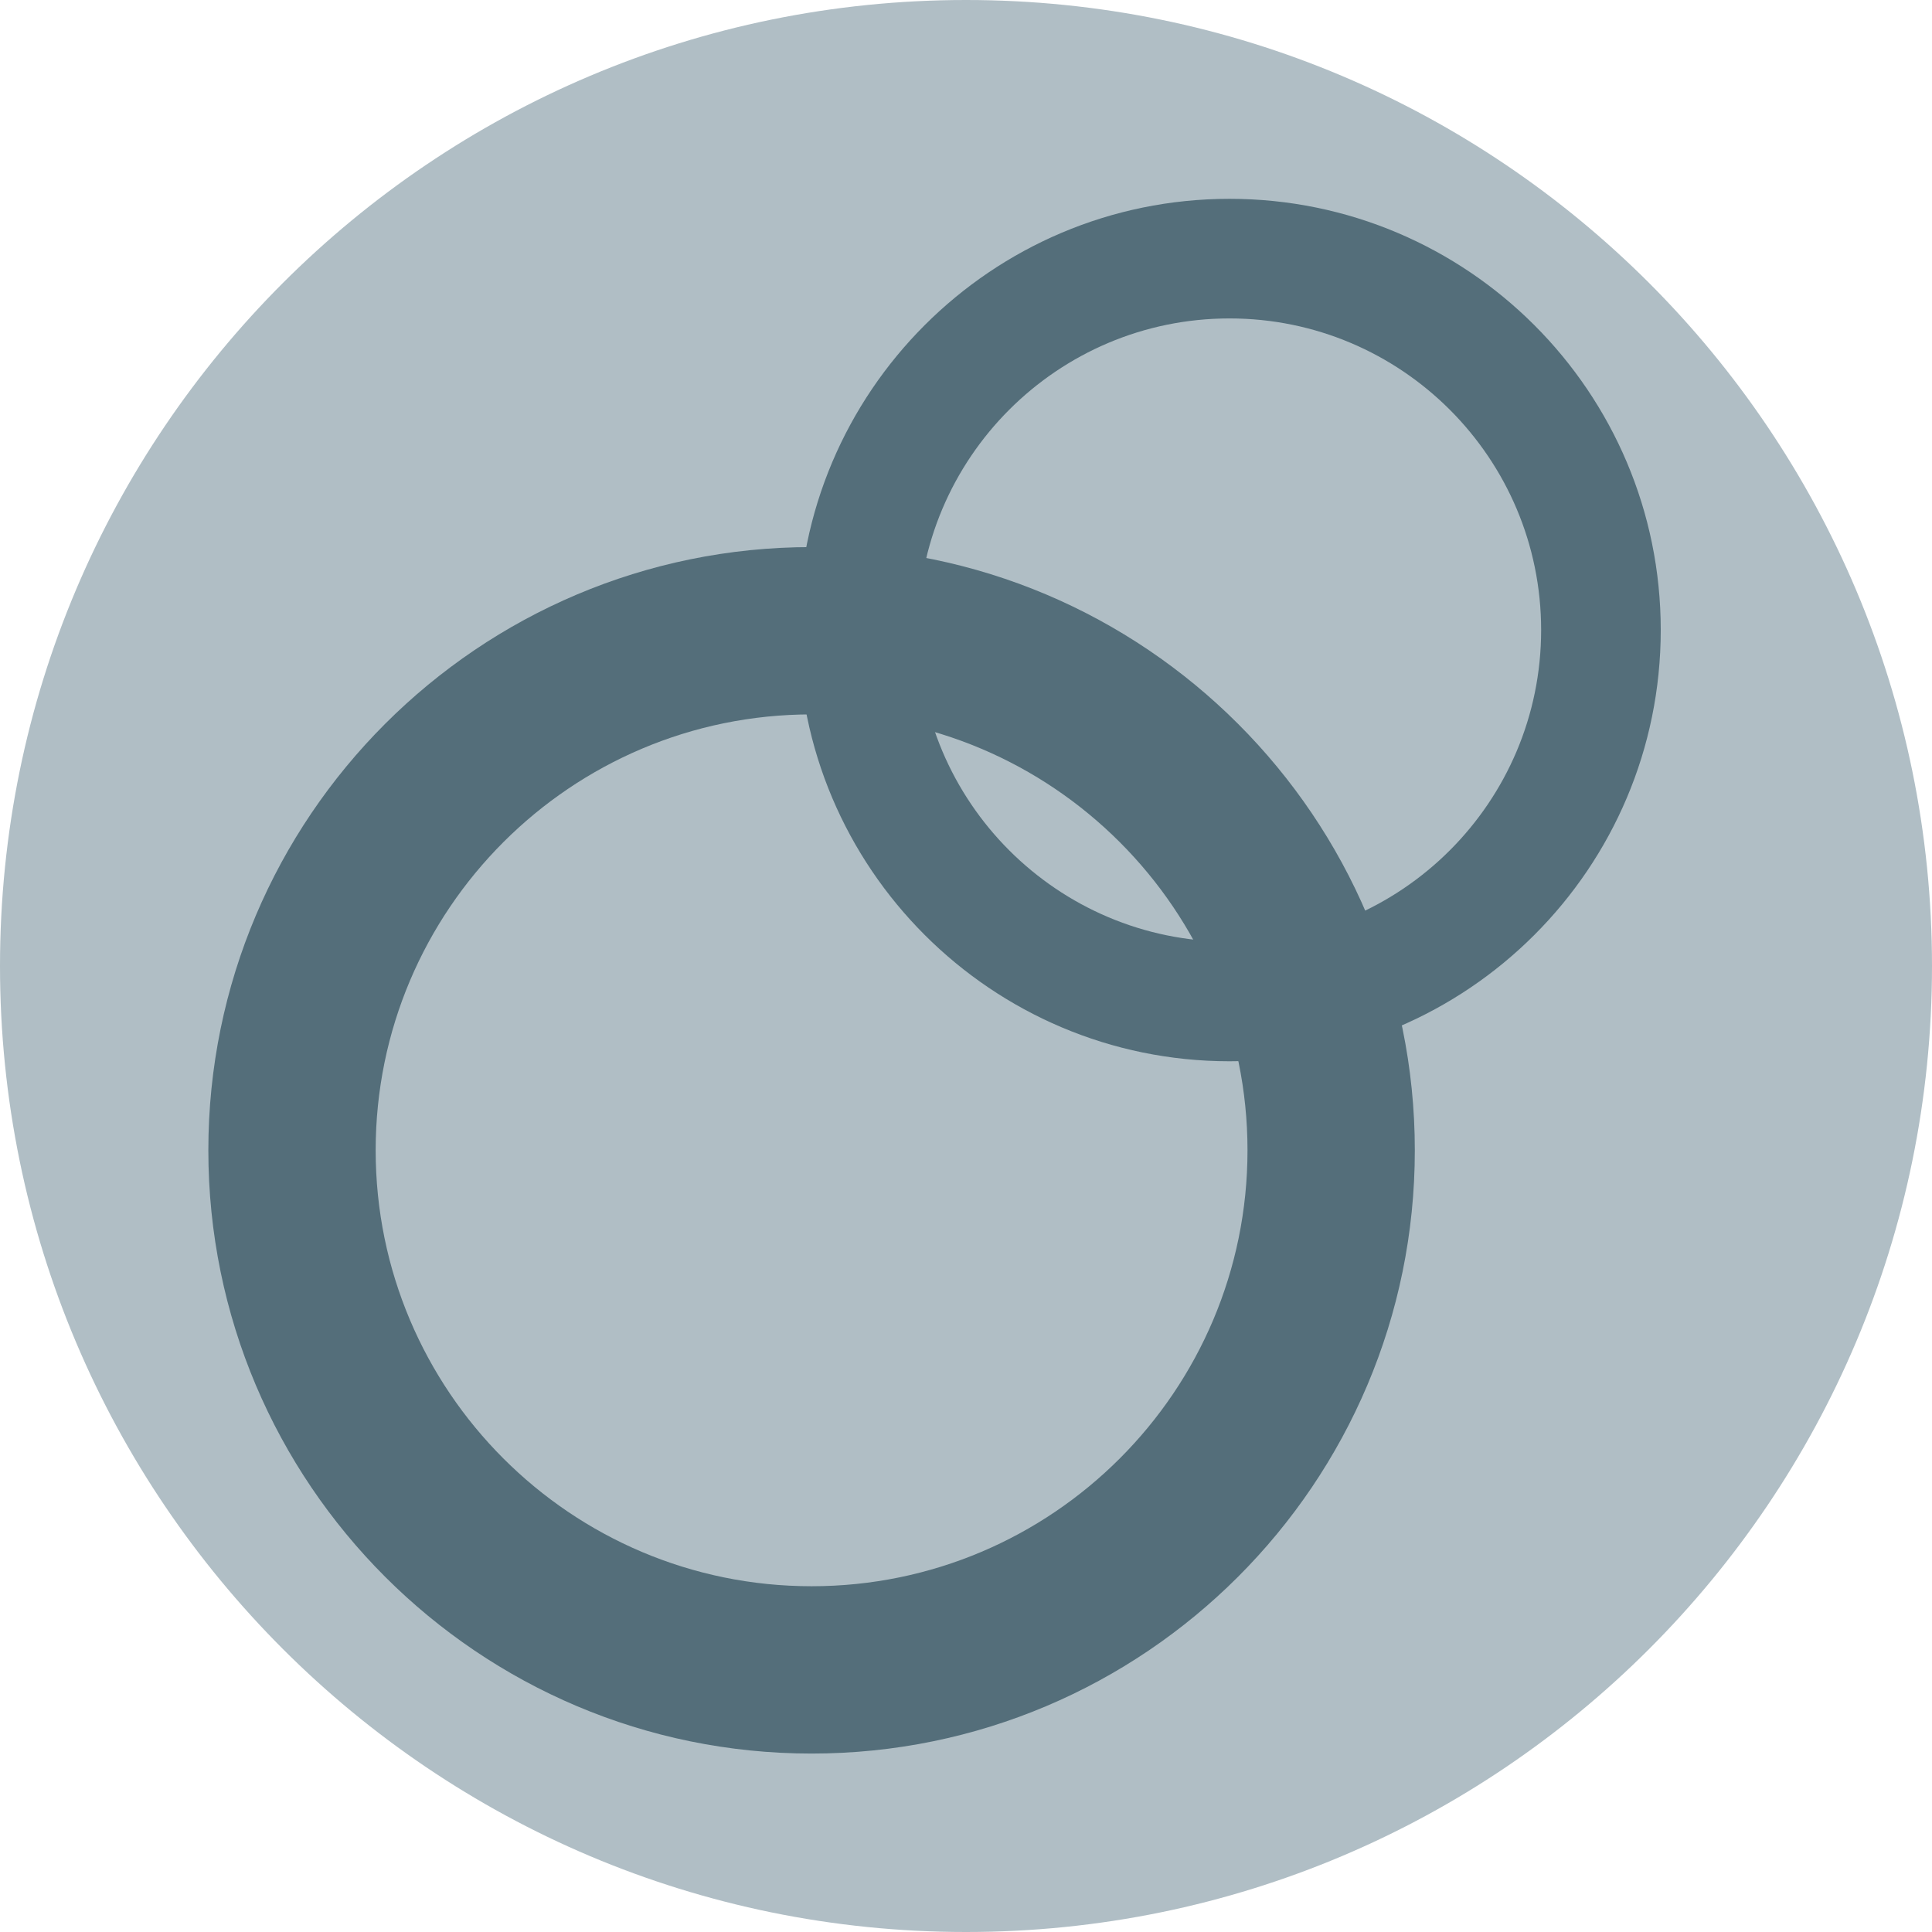
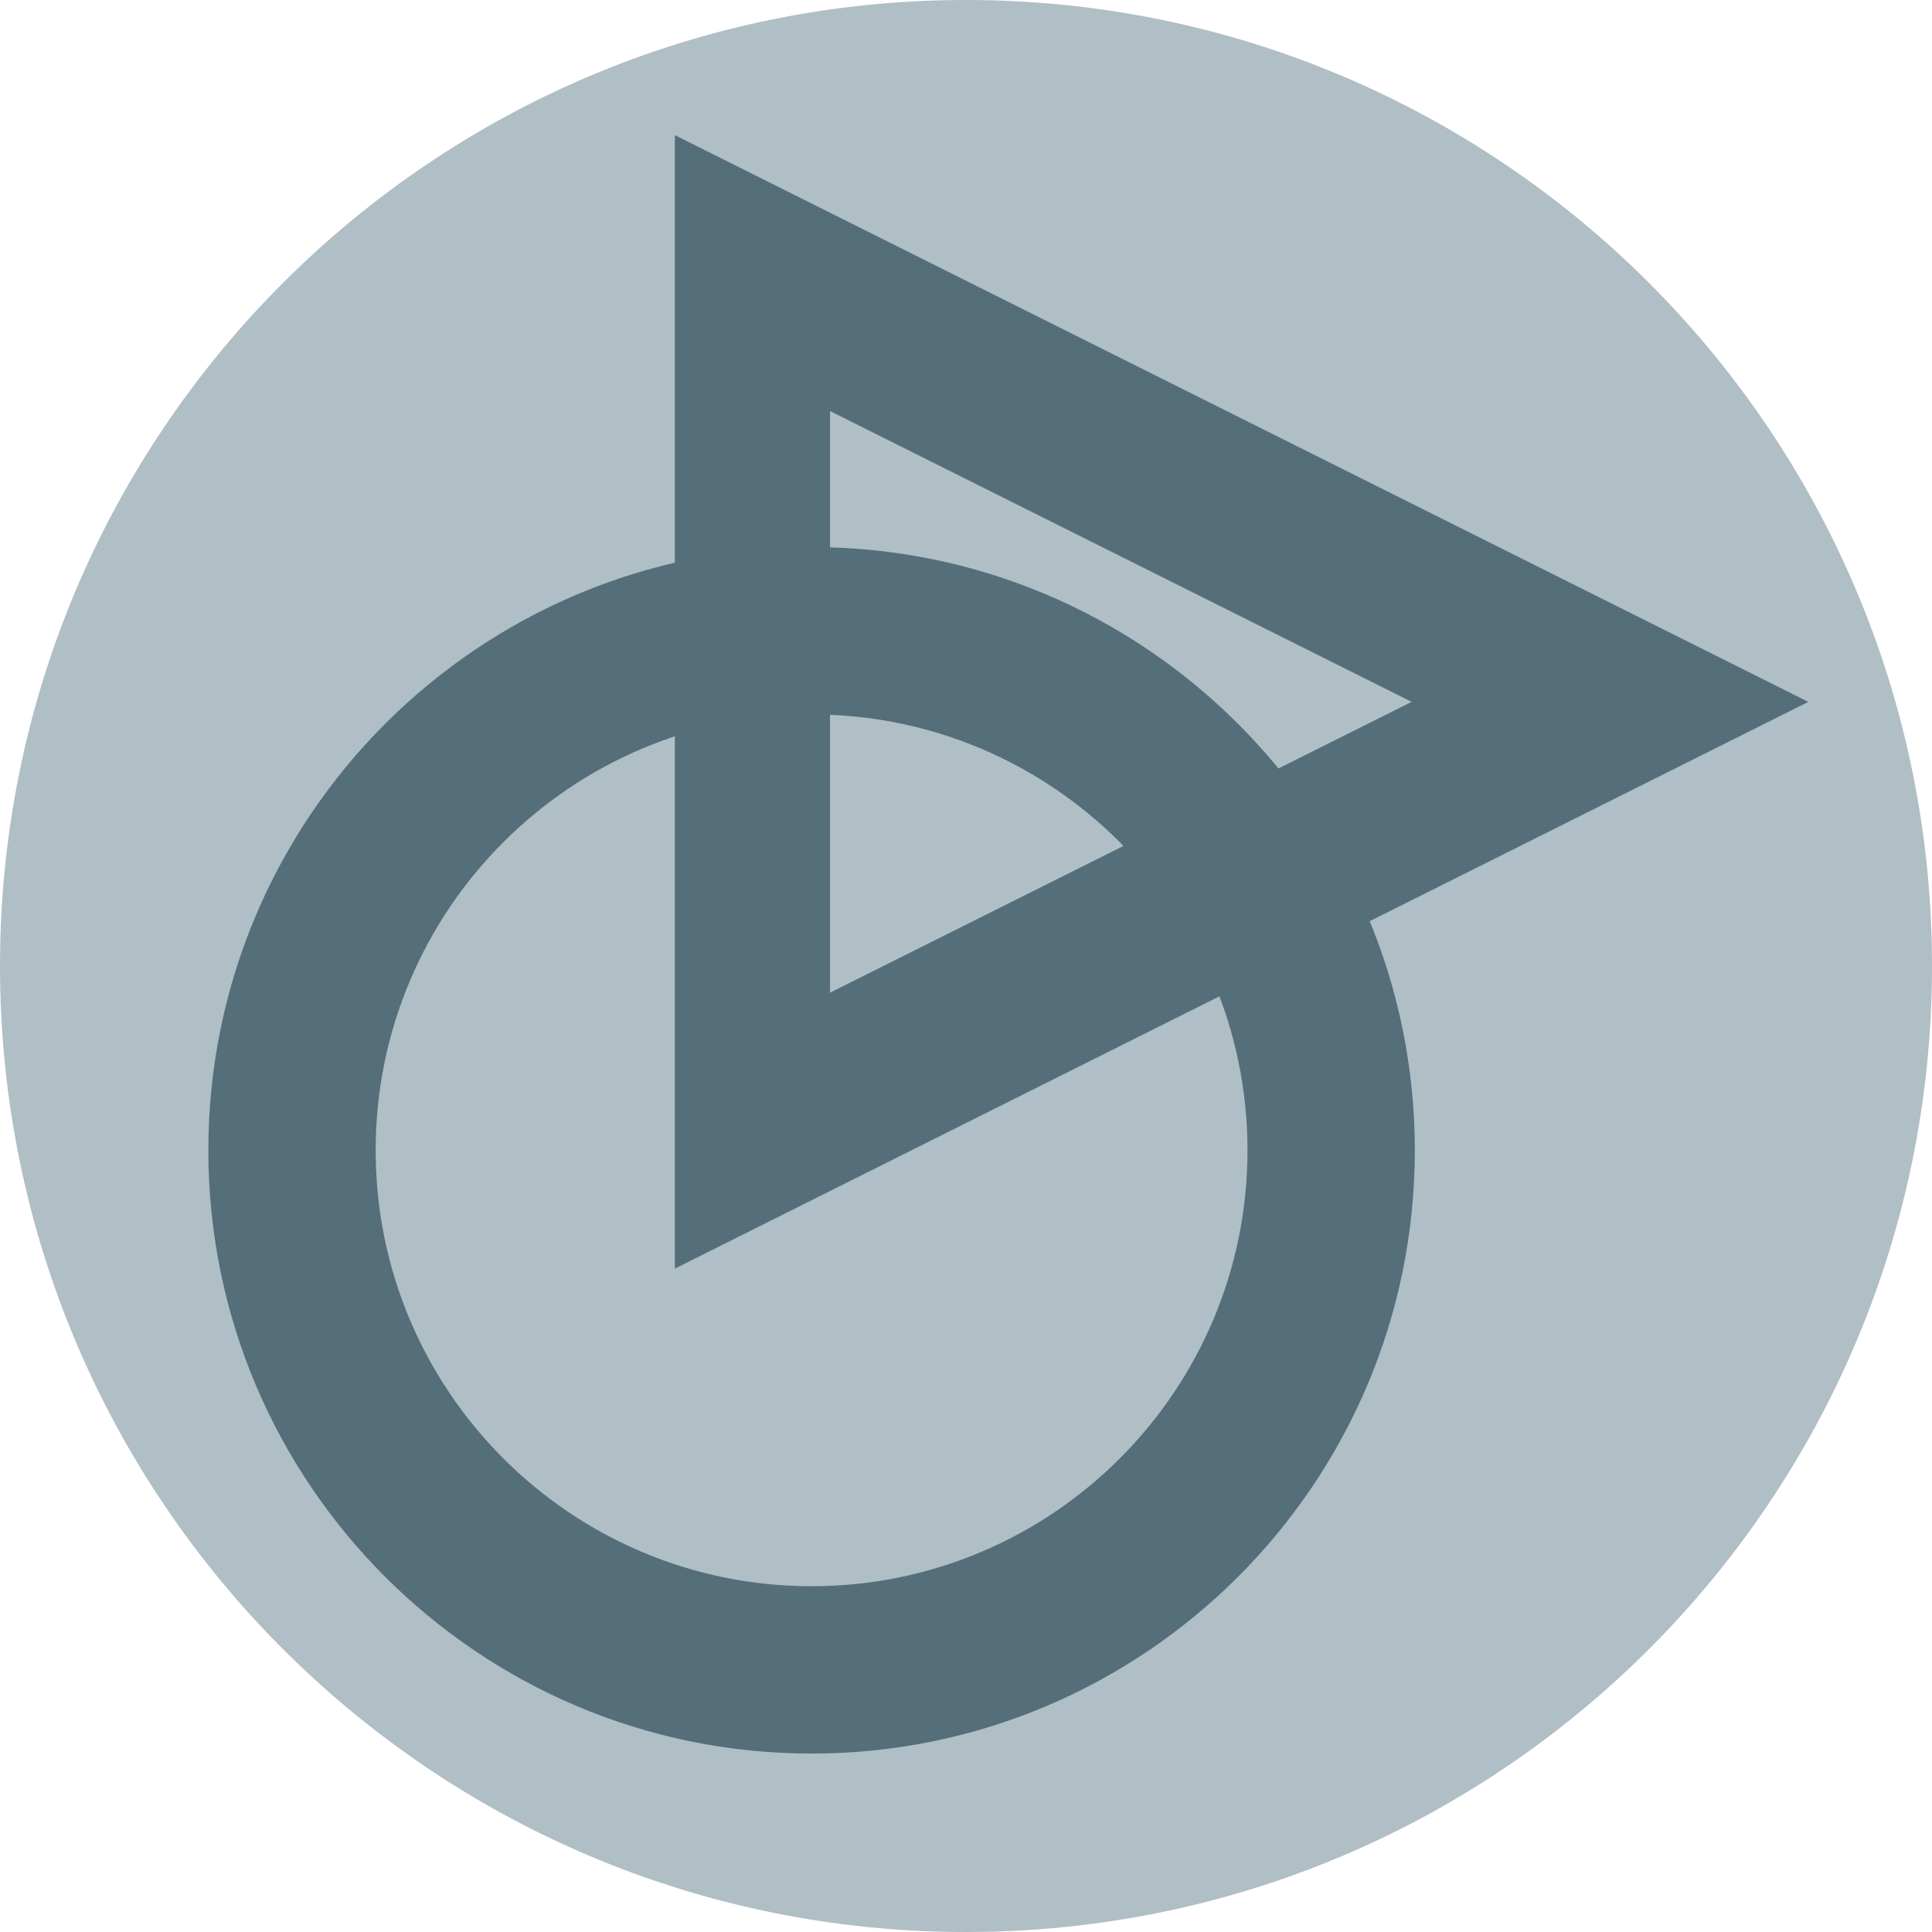
<svg xmlns="http://www.w3.org/2000/svg" width="100%" height="100%" viewBox="0 0 1024 1024" version="1.1" xml:space="preserve" style="fill-rule:evenodd;clip-rule:evenodd;stroke-linejoin:round;stroke-miterlimit:2;">
  <g transform="matrix(21.3333,0,0,21.3333,1.76138,23.1756)">
    <g transform="matrix(0.0480284,0,0,0.0480284,-0.260844,-1.17981)">
      <circle cx="503.417" cy="501.651" r="499.705" style="fill:rgb(176,190,197);" />
    </g>
    <g transform="matrix(0.0636694,0,0,0.0636694,-12.5177,-5.10571)">
      <path d="M512,276.607C641.917,276.607 747.393,382.083 747.393,512C747.393,641.917 641.917,747.393 512,747.393C382.083,747.393 276.607,641.917 276.607,512C276.607,382.083 382.083,276.607 512,276.607ZM512,341.898C418.118,341.898 341.898,418.118 341.898,512C341.898,605.882 418.118,682.102 512,682.102C605.882,682.102 682.102,605.882 682.102,512C682.102,418.118 605.882,341.898 512,341.898Z" style="fill:rgb(84,110,122);" />
    </g>
-     <g transform="matrix(0.0455139,0,0,0.0455139,7.16154,-8.73618)">
-       <path d="M512,276.607C641.917,276.607 747.393,382.083 747.393,512C747.393,641.917 641.917,747.393 512,747.393C382.083,747.393 276.607,641.917 276.607,512C276.607,382.083 382.083,276.607 512,276.607ZM512,341.898C418.118,341.898 341.898,418.118 341.898,512C341.898,605.882 418.118,682.102 512,682.102C605.882,682.102 682.102,605.882 682.102,512C682.102,418.118 605.882,341.898 512,341.898Z" style="fill:rgb(84,110,122);" />
+     <g transform="matrix(2.87027e-18,0.0468751,-0.0468751,2.87027e-18,46.8376,-14.1645)">
+       <path d="M651.016,42.519L951.389,643.264L350.644,643.264L651.016,42.519ZM651.016,252.739L496.864,561.043L805.168,561.043L651.016,252.739Z" style="fill:rgb(84,110,122);" />
    </g>
  </g>
</svg>
